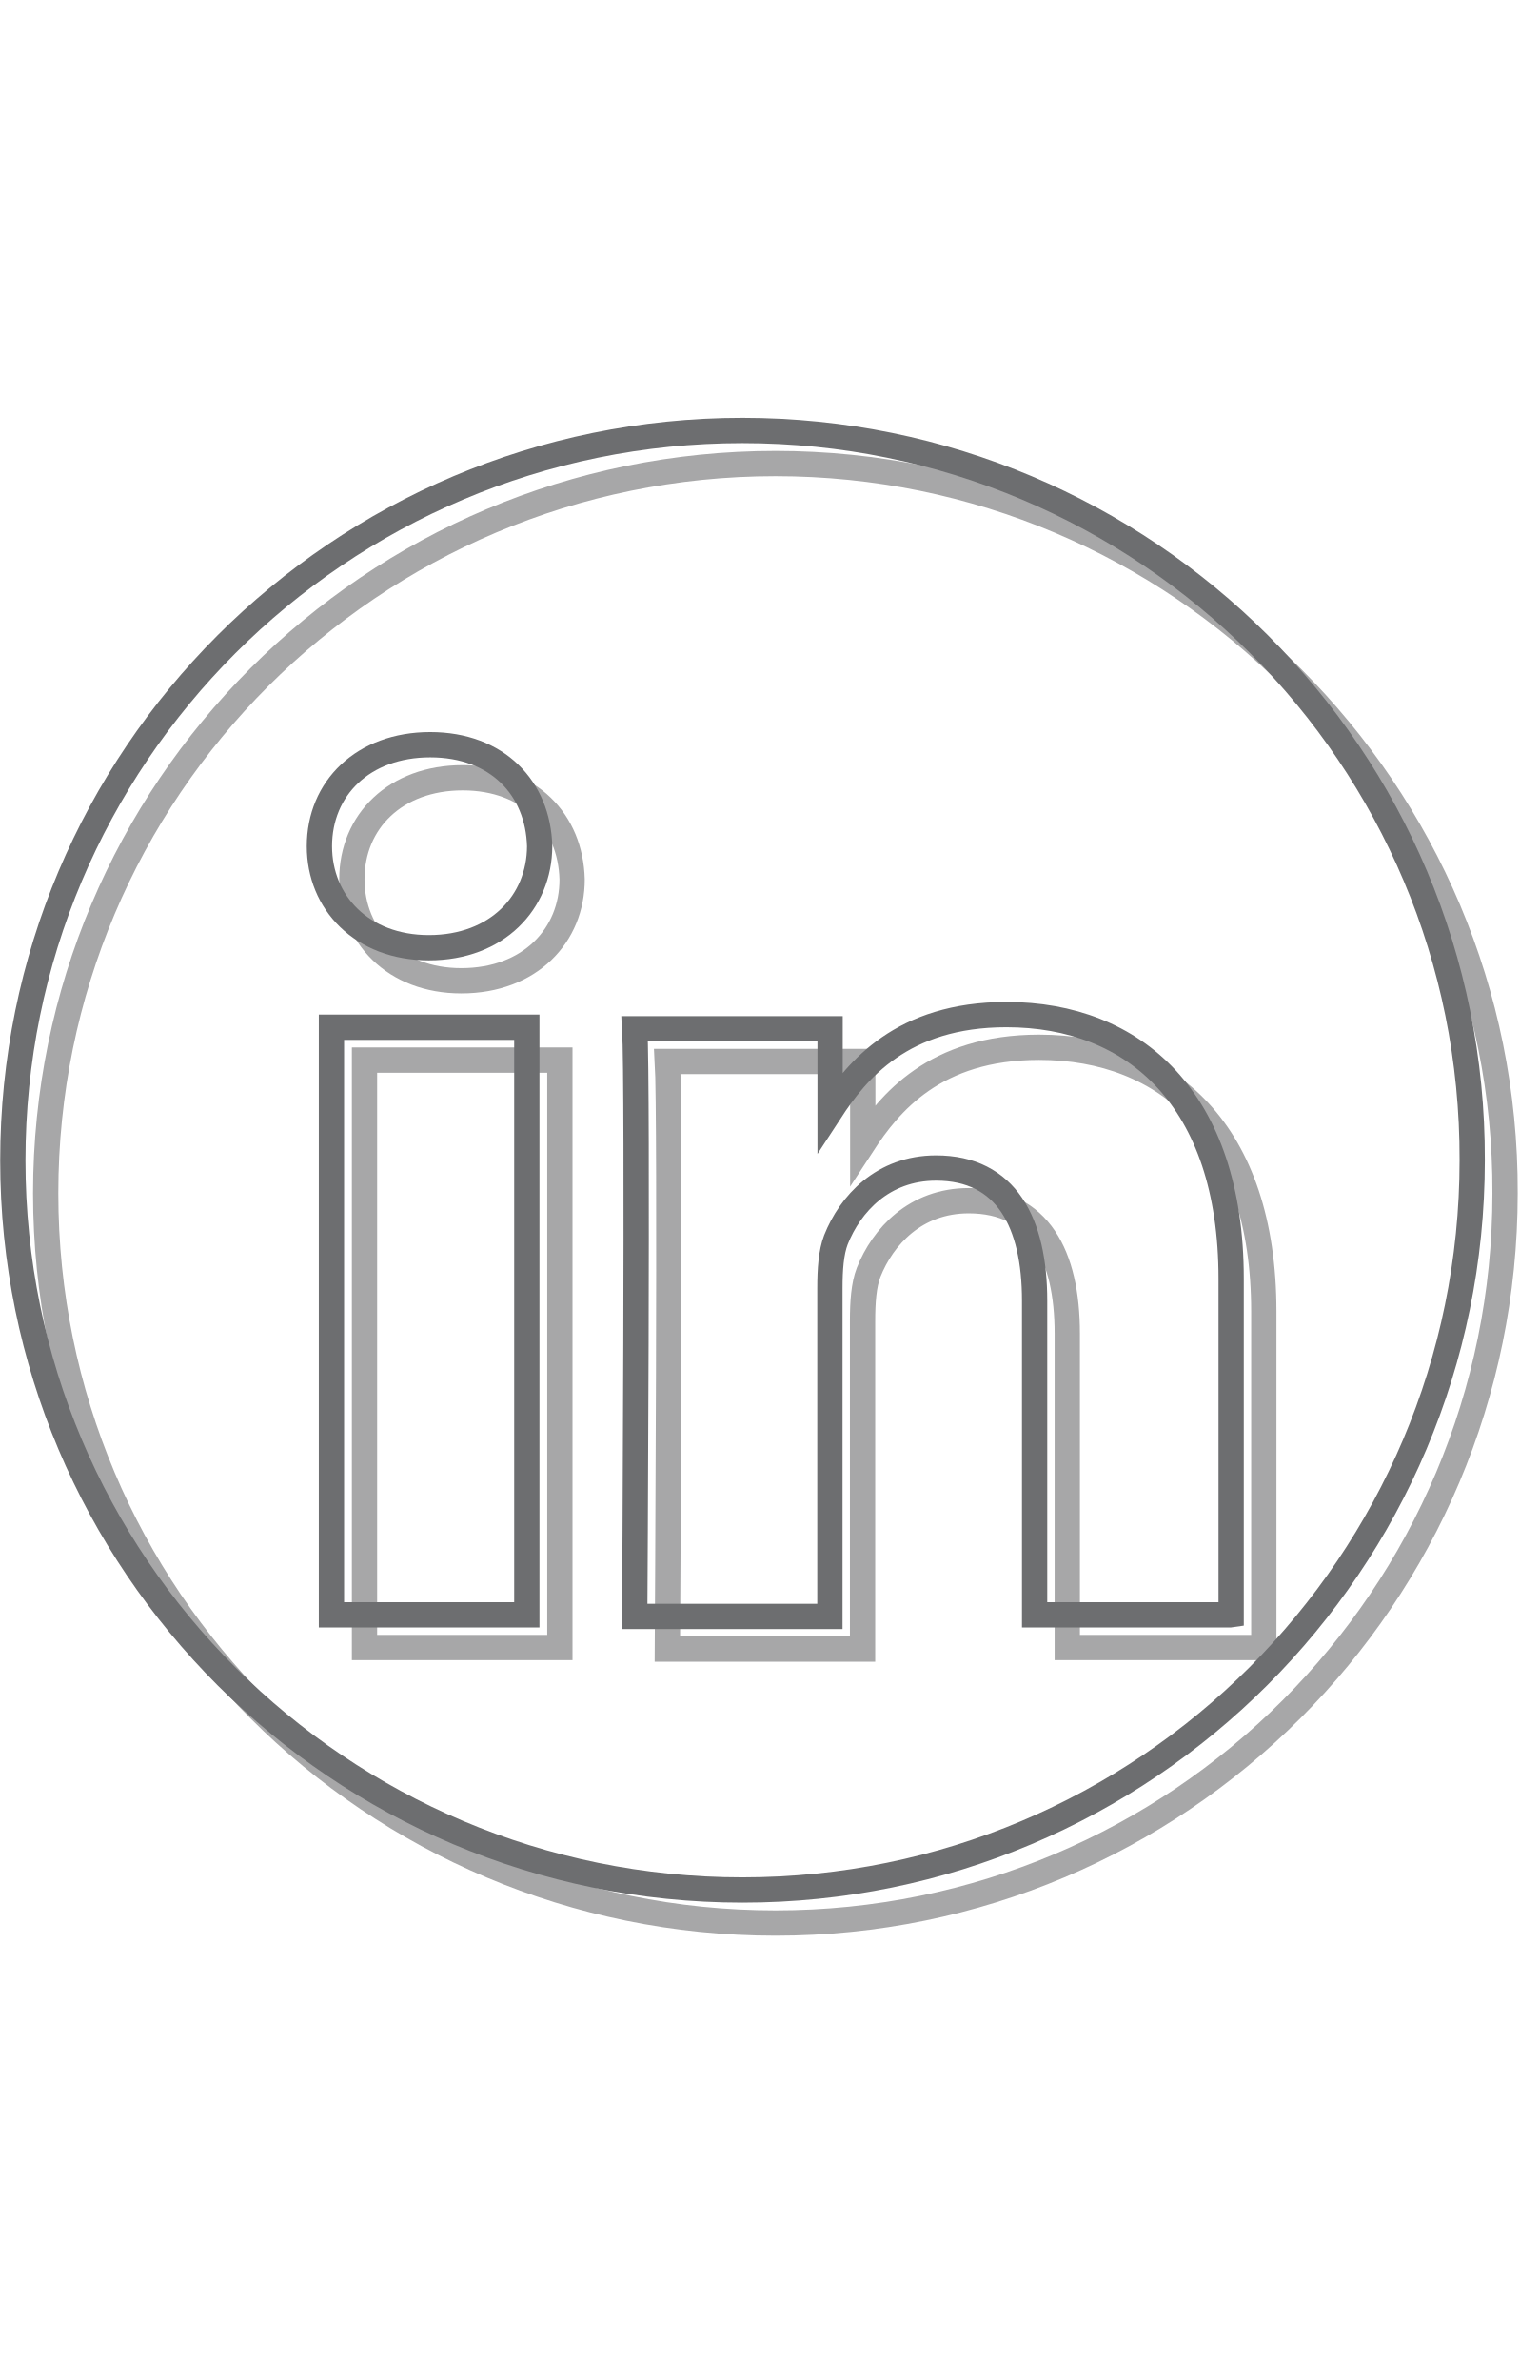
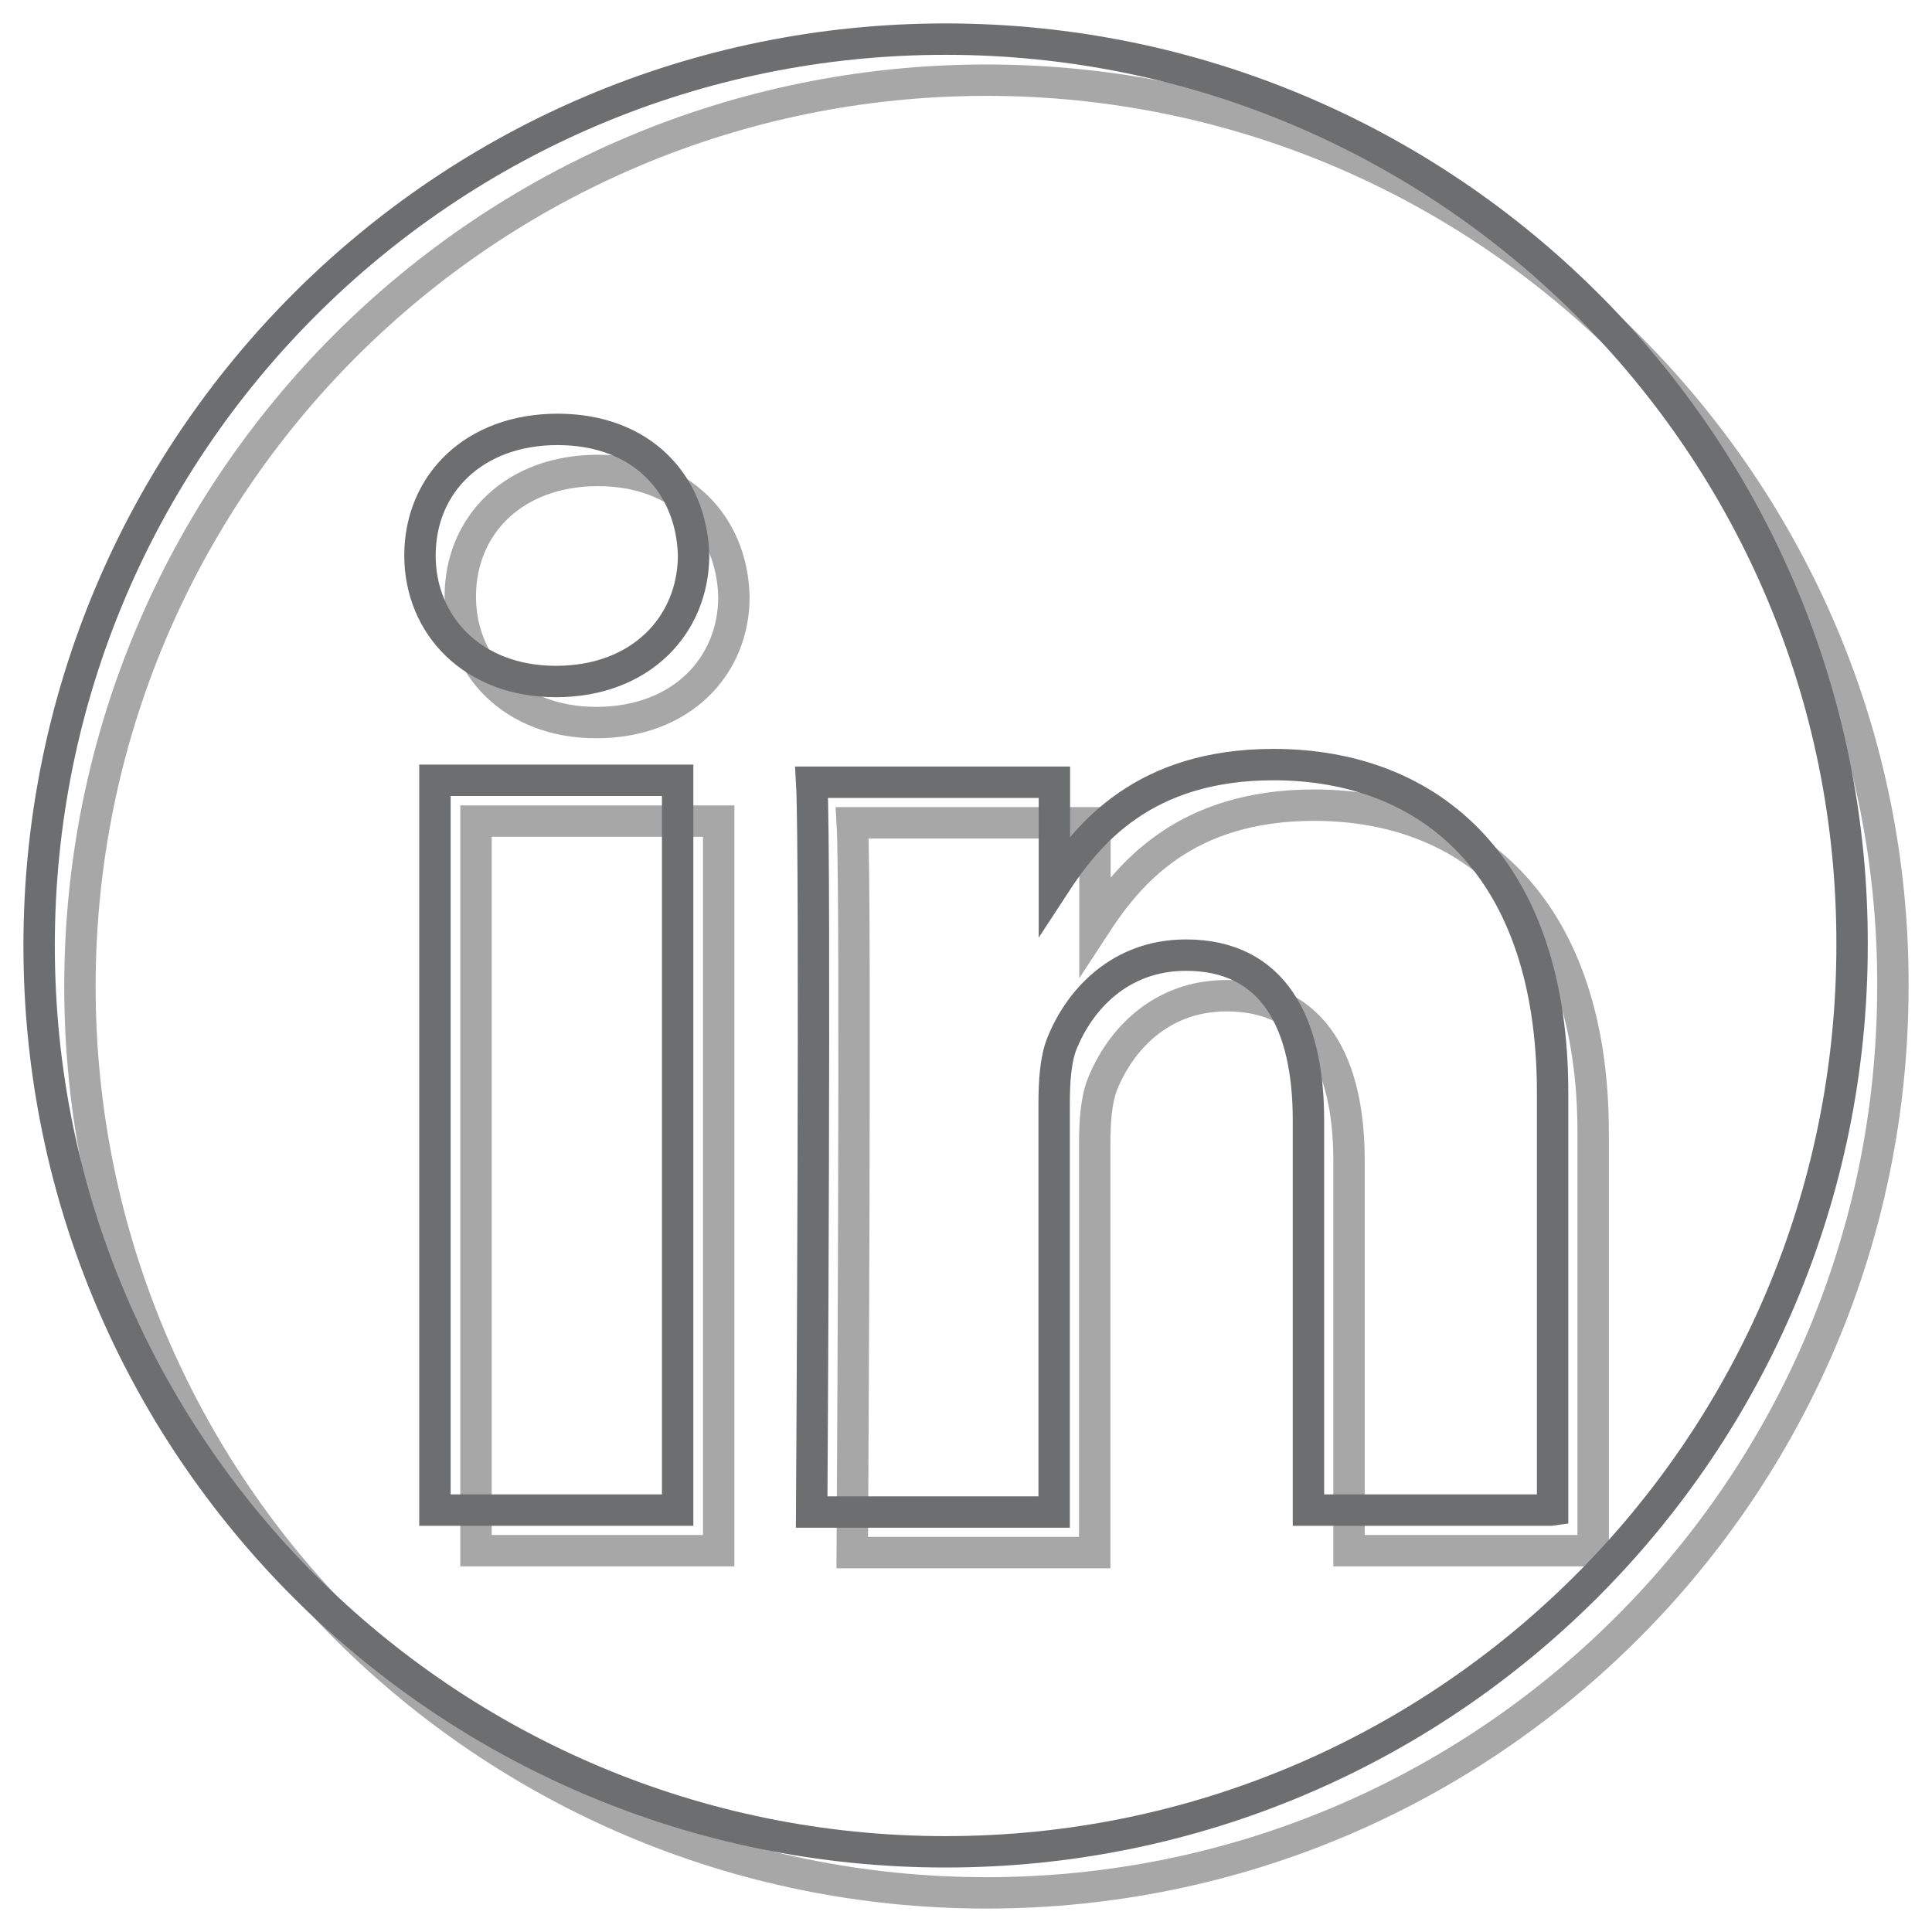
- <svg xmlns="http://www.w3.org/2000/svg" version="1.1" id="Layer_1" x="0px" y="0px" width="792px" height="1224px" viewBox="0 0 792 1224" enable-background="new 0 0 792 1224" xml:space="preserve">
+ <svg xmlns="http://www.w3.org/2000/svg" version="1.1" id="Layer_1" x="0px" y="0px" viewBox="-4 212 800 800" style="enable-background:new -4 212 800 800;" xml:space="preserve">
+   <style type="text/css">
+ 	.st0{fill:none;stroke:#A7A7A8;stroke-width:13;stroke-miterlimit:10;}
+ 	.st1{fill:none;stroke:#6D6E70;stroke-width:13;stroke-miterlimit:10;}
+ </style>
  <g>
    <g>
-       <path fill="none" stroke="#A7A7A8" stroke-width="13" stroke-miterlimit="10" d="M398.9,238.4c-207.4,0-375.4,167.9-375.4,375.3    S191.5,989,398.9,989s375.3-168,375.3-375.3C775,407,606.2,238.4,398.9,238.4z M288,847.3H187.5V545.2H288V847.3z M237.3,504.4    L237.3,504.4c-34.5,0-56.3-23.3-56.3-52.2c0-29.7,22.4-52.2,57-52.2c34.5,0,55.5,22.4,56.3,52.2    C294.4,480.9,272.7,504.4,237.3,504.4z M649.5,847.3H549V685.8c0-40.2-14.5-68.3-50.7-68.3c-27.4,0-44.2,18.5-51.5,36.9    c-2.5,6.5-3.1,15.3-3.1,24.9v168.8H343.3c0,0,1.7-274,0-302.2h100.5v42.5c13.7-21,36.9-49.8,90.7-49.8    c65.8,0,115.6,43.4,115.6,135.8v172.8L649.5,847.3L649.5,847.3z" />
+       <path class="st0" d="M404.5,245.2c-207.4,0-375.4,167.9-375.4,375.3s168,375.3,375.4,375.3s375.3-168,375.3-375.3    C780.6,413.8,611.8,245.2,404.5,245.2z M293.6,854.1H193.1V552h100.5V854.1z M242.9,511.2L242.9,511.2    c-34.5,0-56.3-23.3-56.3-52.2c0-29.7,22.4-52.2,57-52.2c34.5,0,55.5,22.4,56.3,52.2C300,487.7,278.3,511.2,242.9,511.2z     M655.1,854.1H554.6V692.6c0-40.2-14.5-68.3-50.7-68.3c-27.4,0-44.2,18.5-51.5,36.9c-2.5,6.5-3.1,15.3-3.1,24.9v168.8H348.9    c0,0,1.7-274,0-302.2h100.5v42.5c13.7-21,36.9-49.8,90.7-49.8c65.8,0,115.6,43.4,115.6,135.8V854L655.1,854.1L655.1,854.1z" />
    </g>
    <g>
-       <path fill="none" stroke="#6D6E70" stroke-width="13" stroke-miterlimit="10" d="M381.9,221.4c-207.3,0-375.3,168-375.3,375.4    S174.7,972,381.9,972s375.4-168,375.4-375.3C758,389.4,589.3,221.4,381.9,221.4z M271,830.5H170.5V528.3H271V830.5L271,830.5z     M220.6,487.4L220.6,487.4c-34.5,0-56.3-23.3-56.3-52.2c0-29.7,22.4-52.2,57-52.2s55.5,22.4,56.3,52.2    C277.5,464,255.8,487.4,220.6,487.4z M632.6,830.5H532.2V669c0-40.2-14.5-68.3-50.7-68.3c-27.4,0-44.2,18.5-51.5,36.9    c-2.5,6.5-3.1,15.3-3.1,24.9v168.8H326.5c0,0,1.7-274,0-302.2H427v42.5c13.7-21,36.9-49.8,90.7-49.8    c65.8,0,115.6,43.4,115.6,135.8v172.8L632.6,830.5L632.6,830.5z" />
+       <path class="st1" d="M387.5,228.2c-207.3,0-375.3,168-375.3,375.4s168.1,375.2,375.3,375.2s375.4-168,375.4-375.3    C763.6,396.2,594.9,228.2,387.5,228.2z M276.6,837.3H176.1V535.1h100.5V837.3L276.6,837.3z M226.2,494.2L226.2,494.2    c-34.5,0-56.3-23.3-56.3-52.2c0-29.7,22.4-52.2,57-52.2s55.5,22.4,56.3,52.2C283.1,470.8,261.4,494.2,226.2,494.2z M638.2,837.3    H537.8V675.8c0-40.2-14.5-68.3-50.7-68.3c-27.4,0-44.2,18.5-51.5,36.9c-2.5,6.5-3.1,15.3-3.1,24.9v168.8H332.1    c0,0,1.7-274,0-302.2h100.5v42.5c13.7-21,36.9-49.8,90.7-49.8c65.8,0,115.6,43.4,115.6,135.8v172.8L638.2,837.3L638.2,837.3z" />
    </g>
  </g>
</svg>
